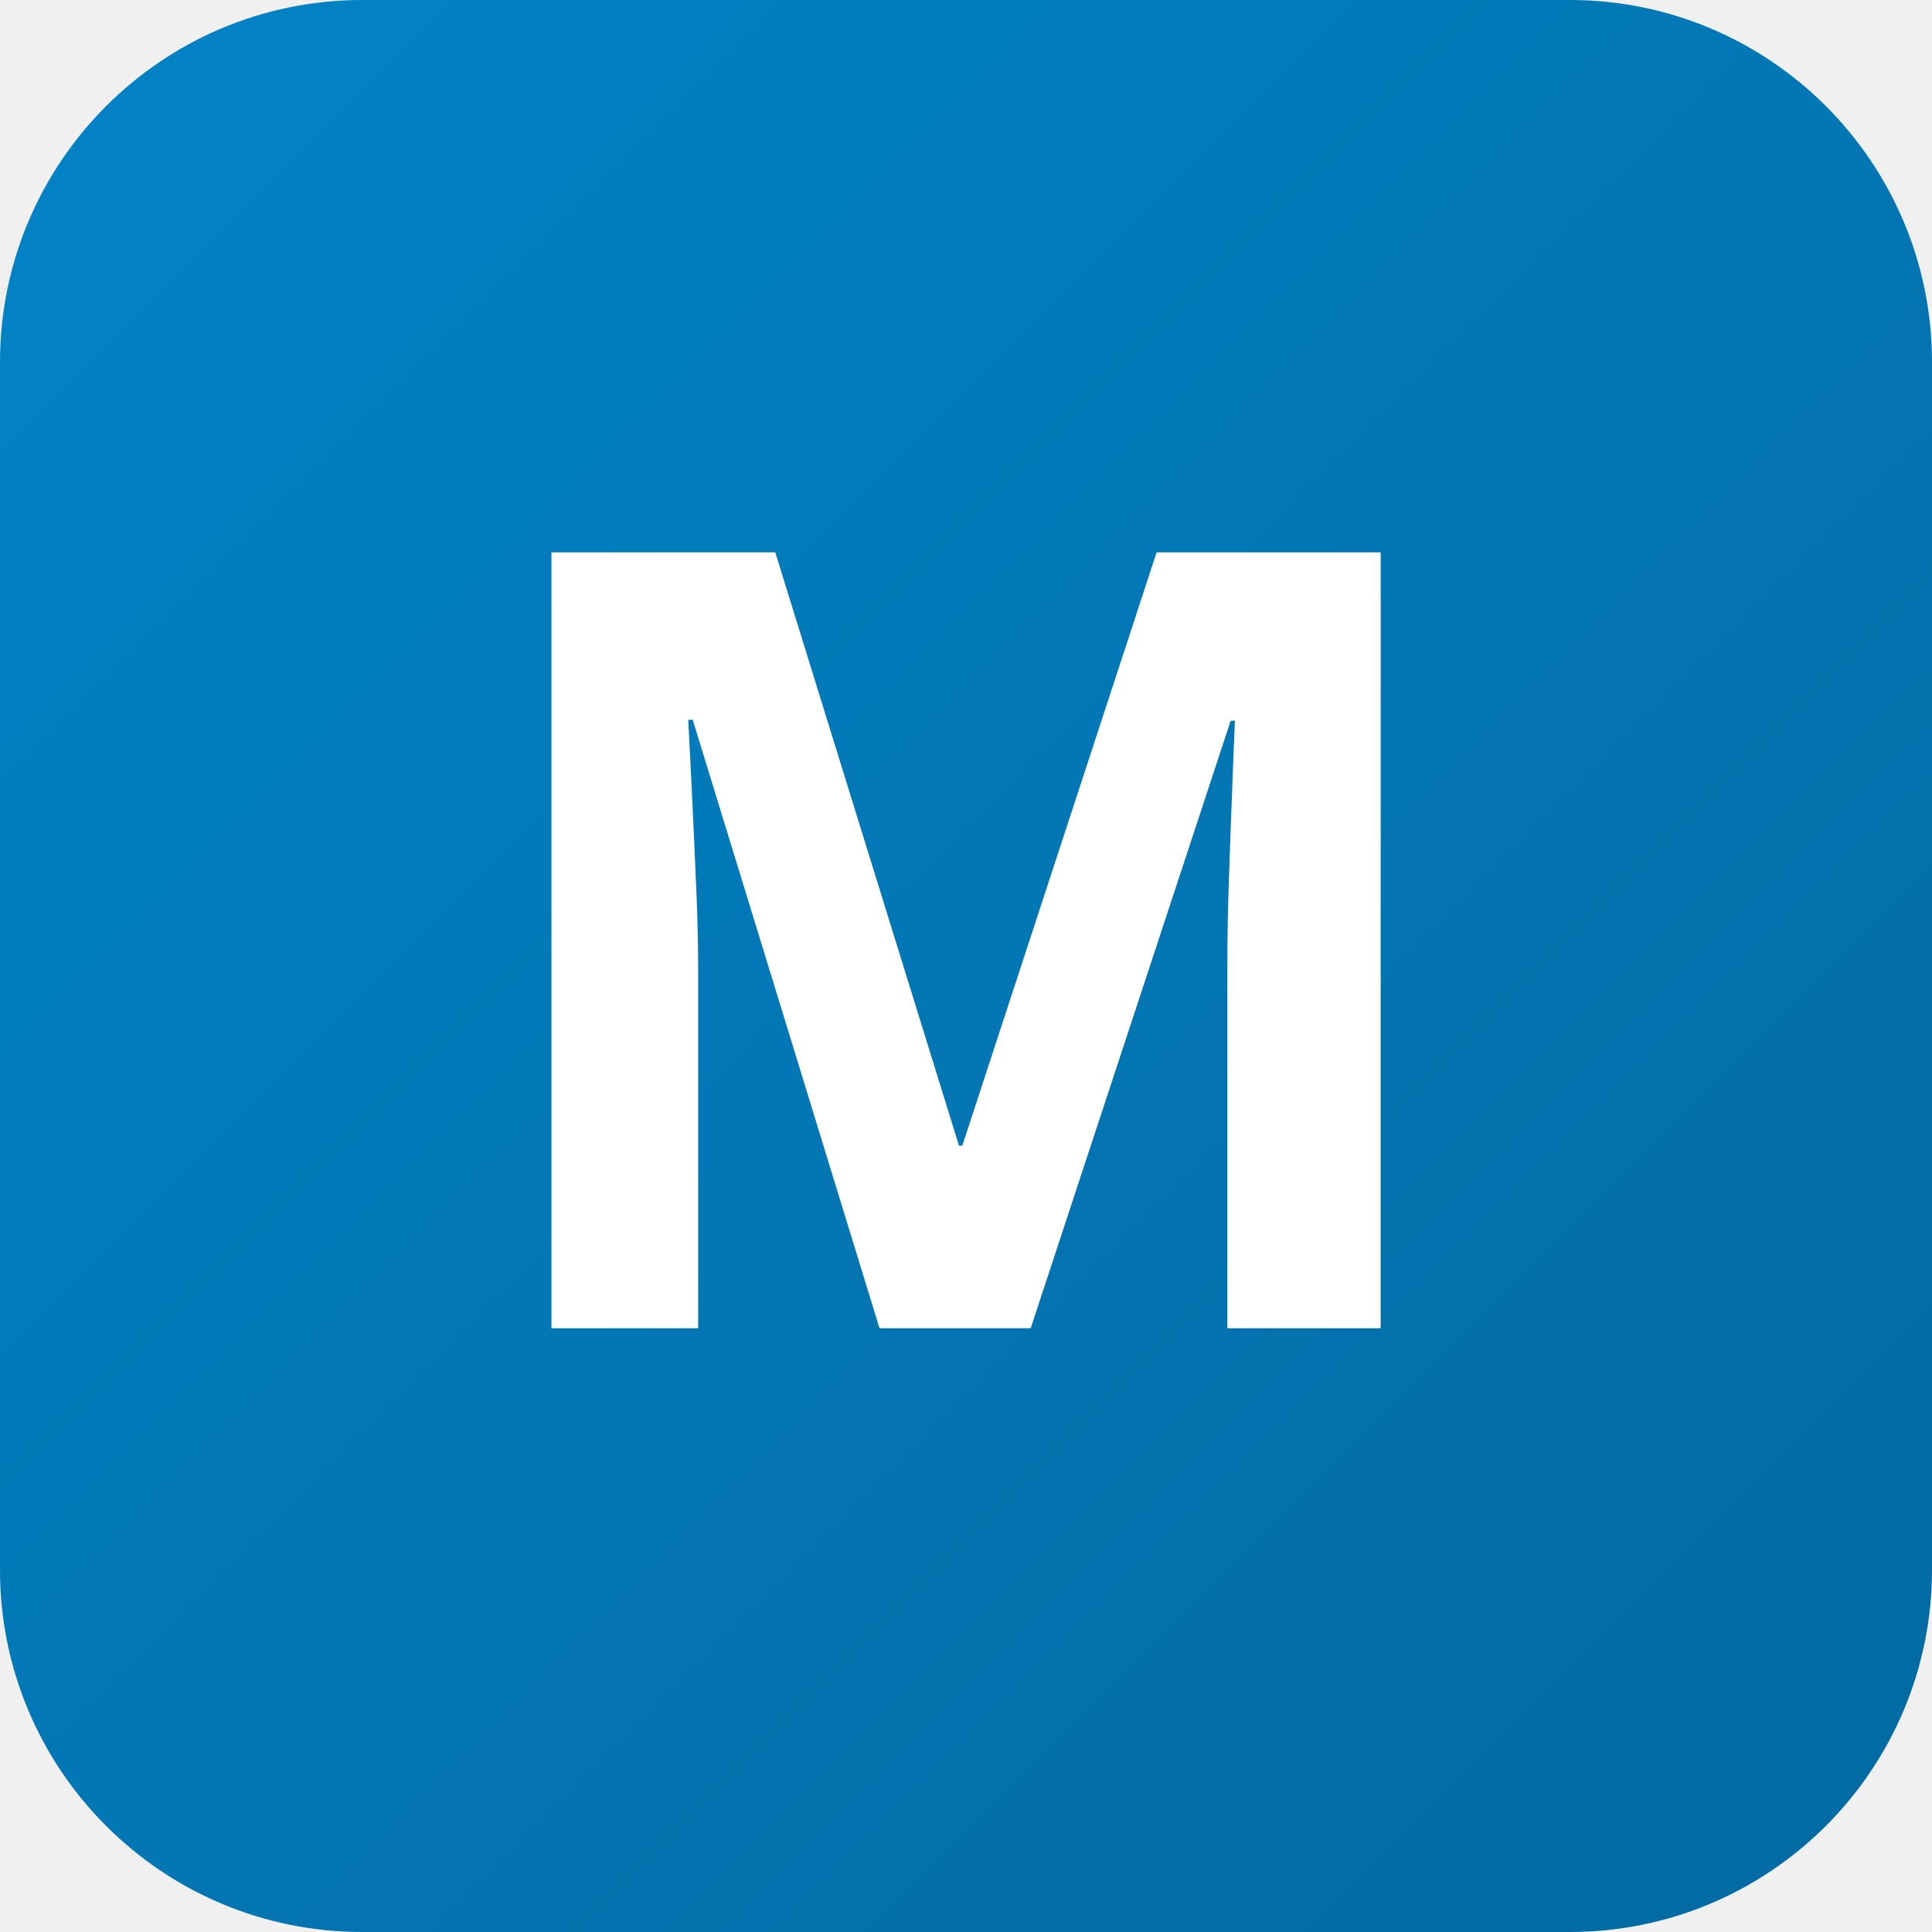
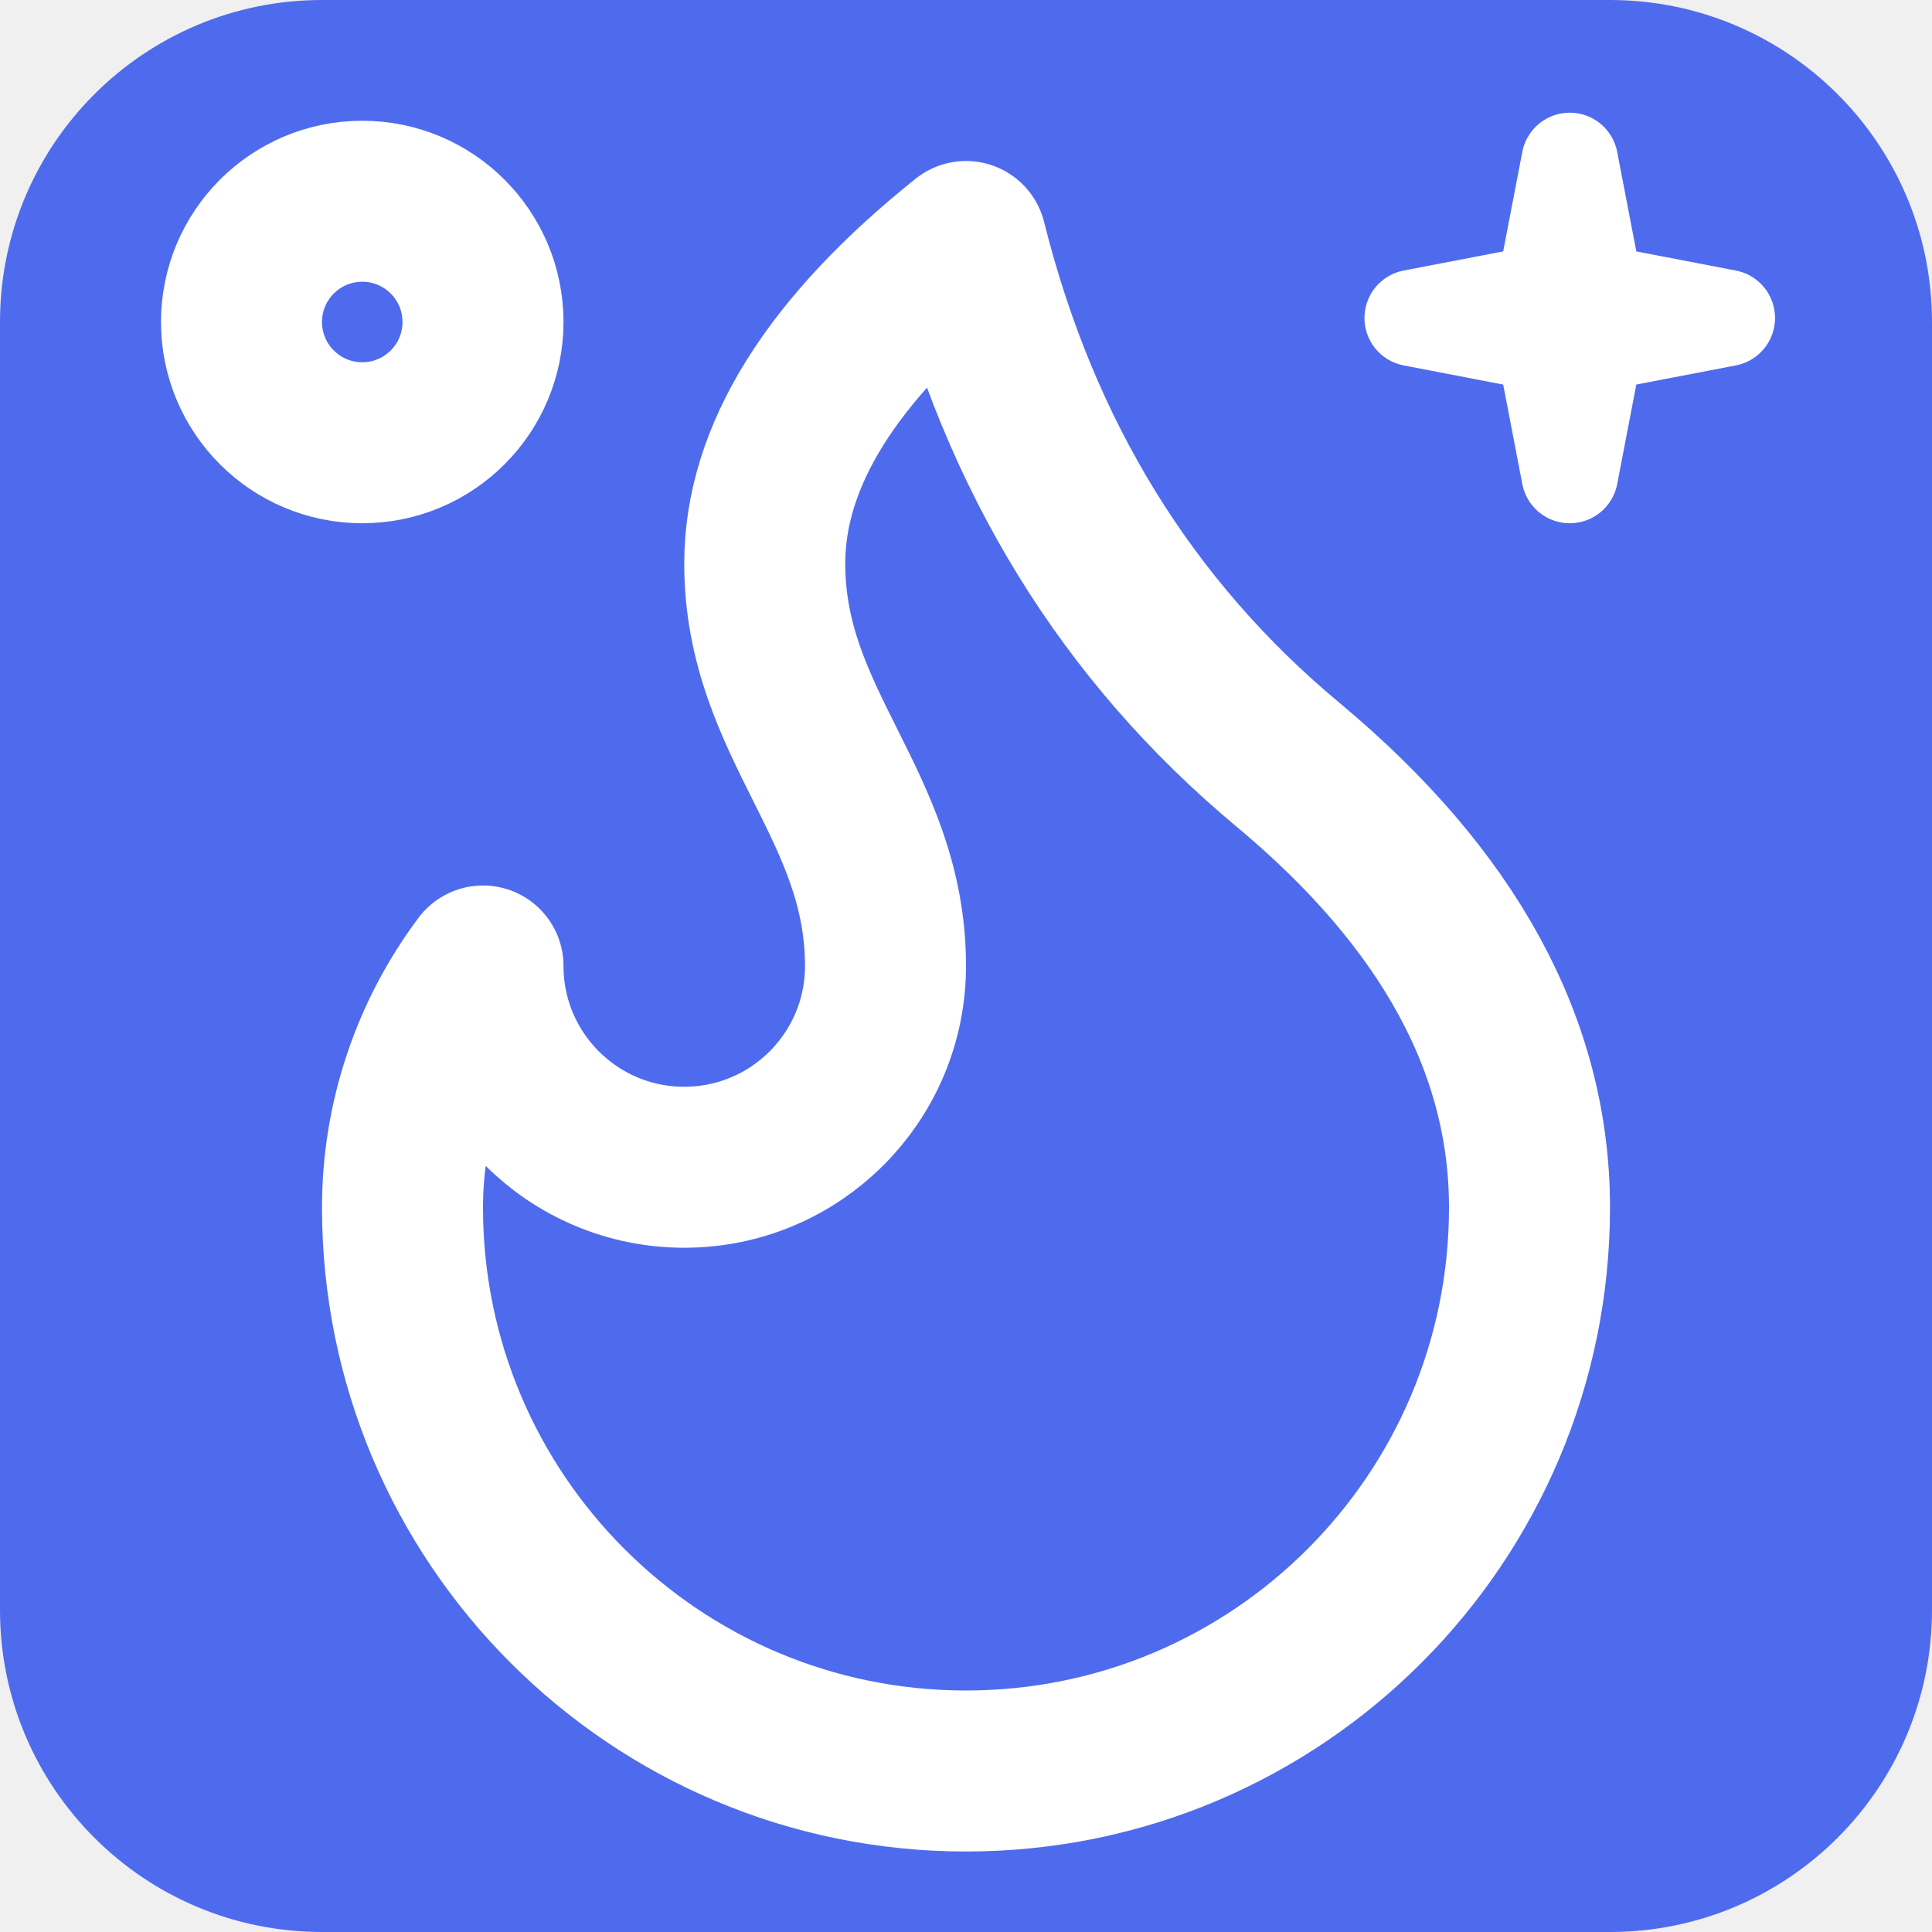
- <svg xmlns="http://www.w3.org/2000/svg" width="128" height="128" viewBox="0 0 128 128">
-   <defs>
-     <linearGradient id="grad" x1="0%" y1="0%" x2="100%" y2="100%">
-       <stop offset="0%" style="stop-color:#0284c7;stop-opacity:1" />
-       <stop offset="100%" style="stop-color:#0369a1;stop-opacity:1" />
-     </linearGradient>
-   </defs>
-   <rect width="128" height="128" rx="24" fill="url(#grad)" />
-   <text x="64" y="88" font-family="system-ui, sans-serif" font-size="72" font-weight="bold" fill="white" text-anchor="middle">M</text>
+ <svg xmlns="http://www.w3.org/2000/svg" width="128" height="128" viewBox="0 0 24 24" fill="none" stroke="white" stroke-width="2" stroke-linecap="round" stroke-linejoin="round">
+   <rect width="24" height="24" rx="4" fill="#4f6bed" stroke="none" />
+   <path d="M12 3q1 4 4 6.5t3 5.5a1 1 0 0 1-14 0 5 5 0 0 1 1-3 1 1 0 0 0 5 0c0-2-1.5-3-1.5-5q0-2 2.5-4" />
+   <path d="M19.5 2l0.25 1.3a0.5 0.5 0 0 0 0.4 0.4l1.3 0.25-1.3 0.25a0.5 0.5 0 0 0-0.4 0.4L19.5 5.9l-0.25-1.3a0.5 0.5 0 0 0-0.4-0.4L17.55 3.95l1.3-0.25a0.5 0.5 0 0 0 0.4-0.4z" stroke-width="1.2" />
+   <circle cx="4.5" cy="4" r="1.5" fill="none" />
</svg>
